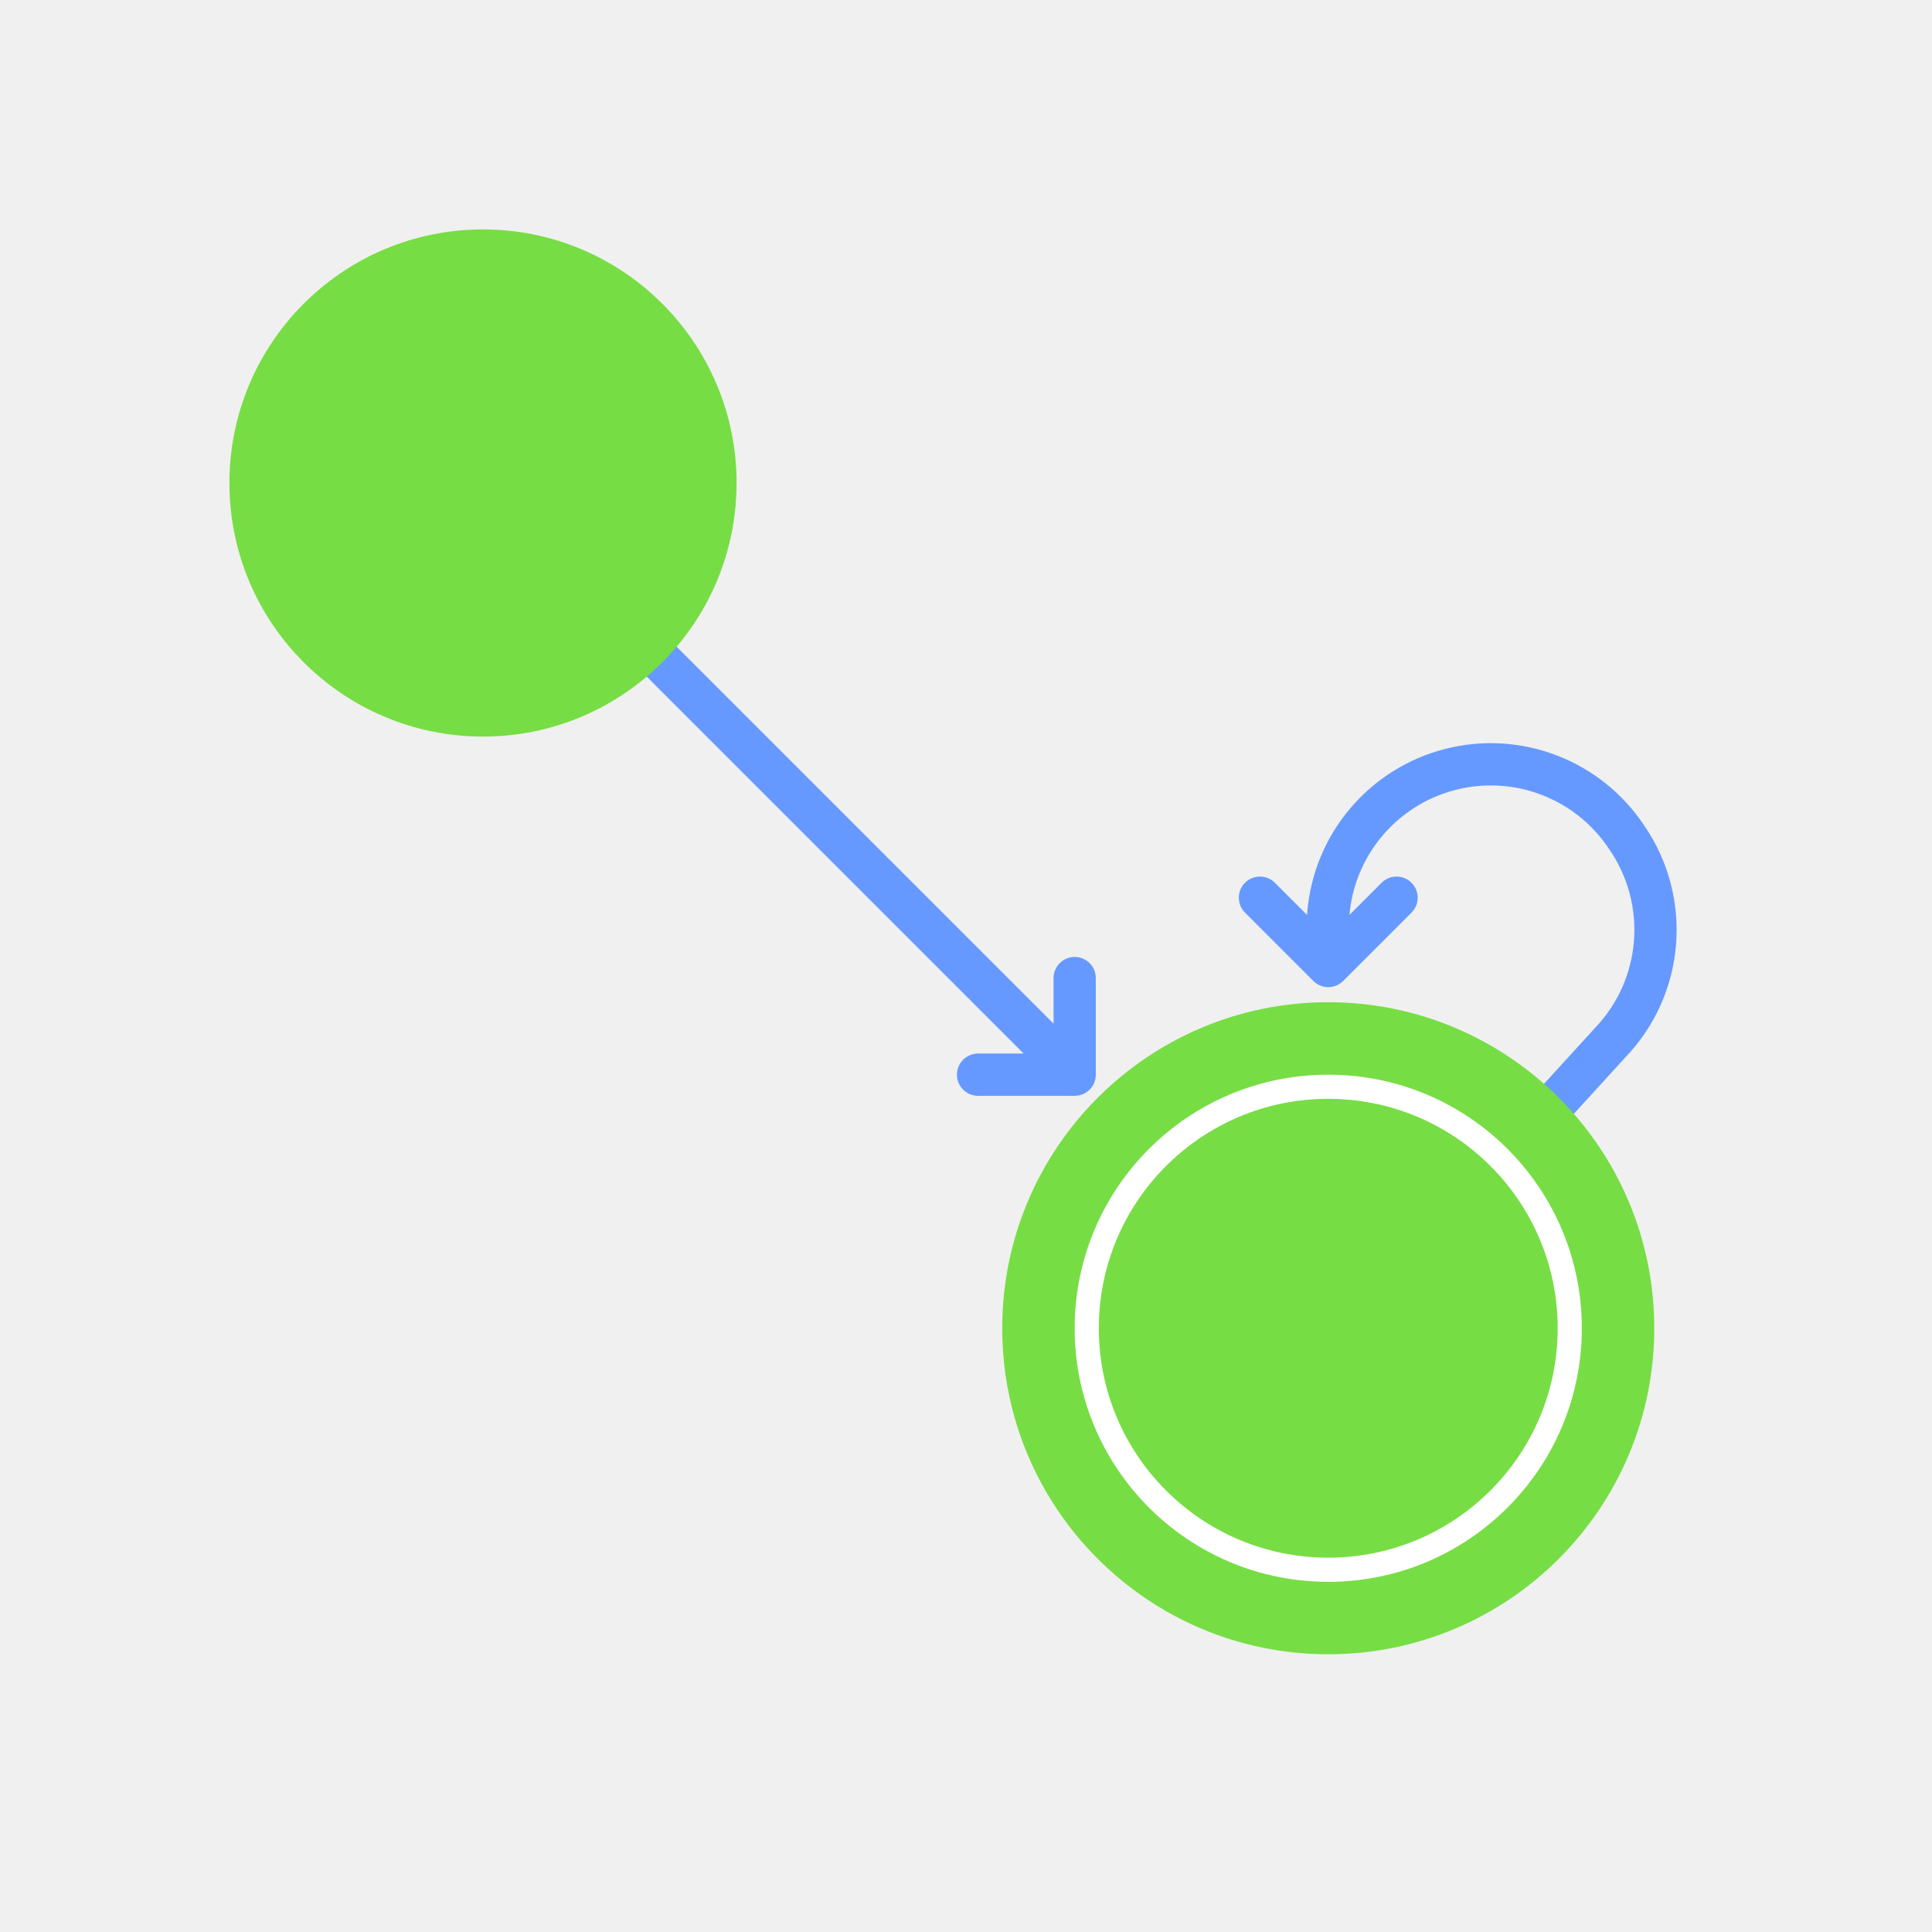
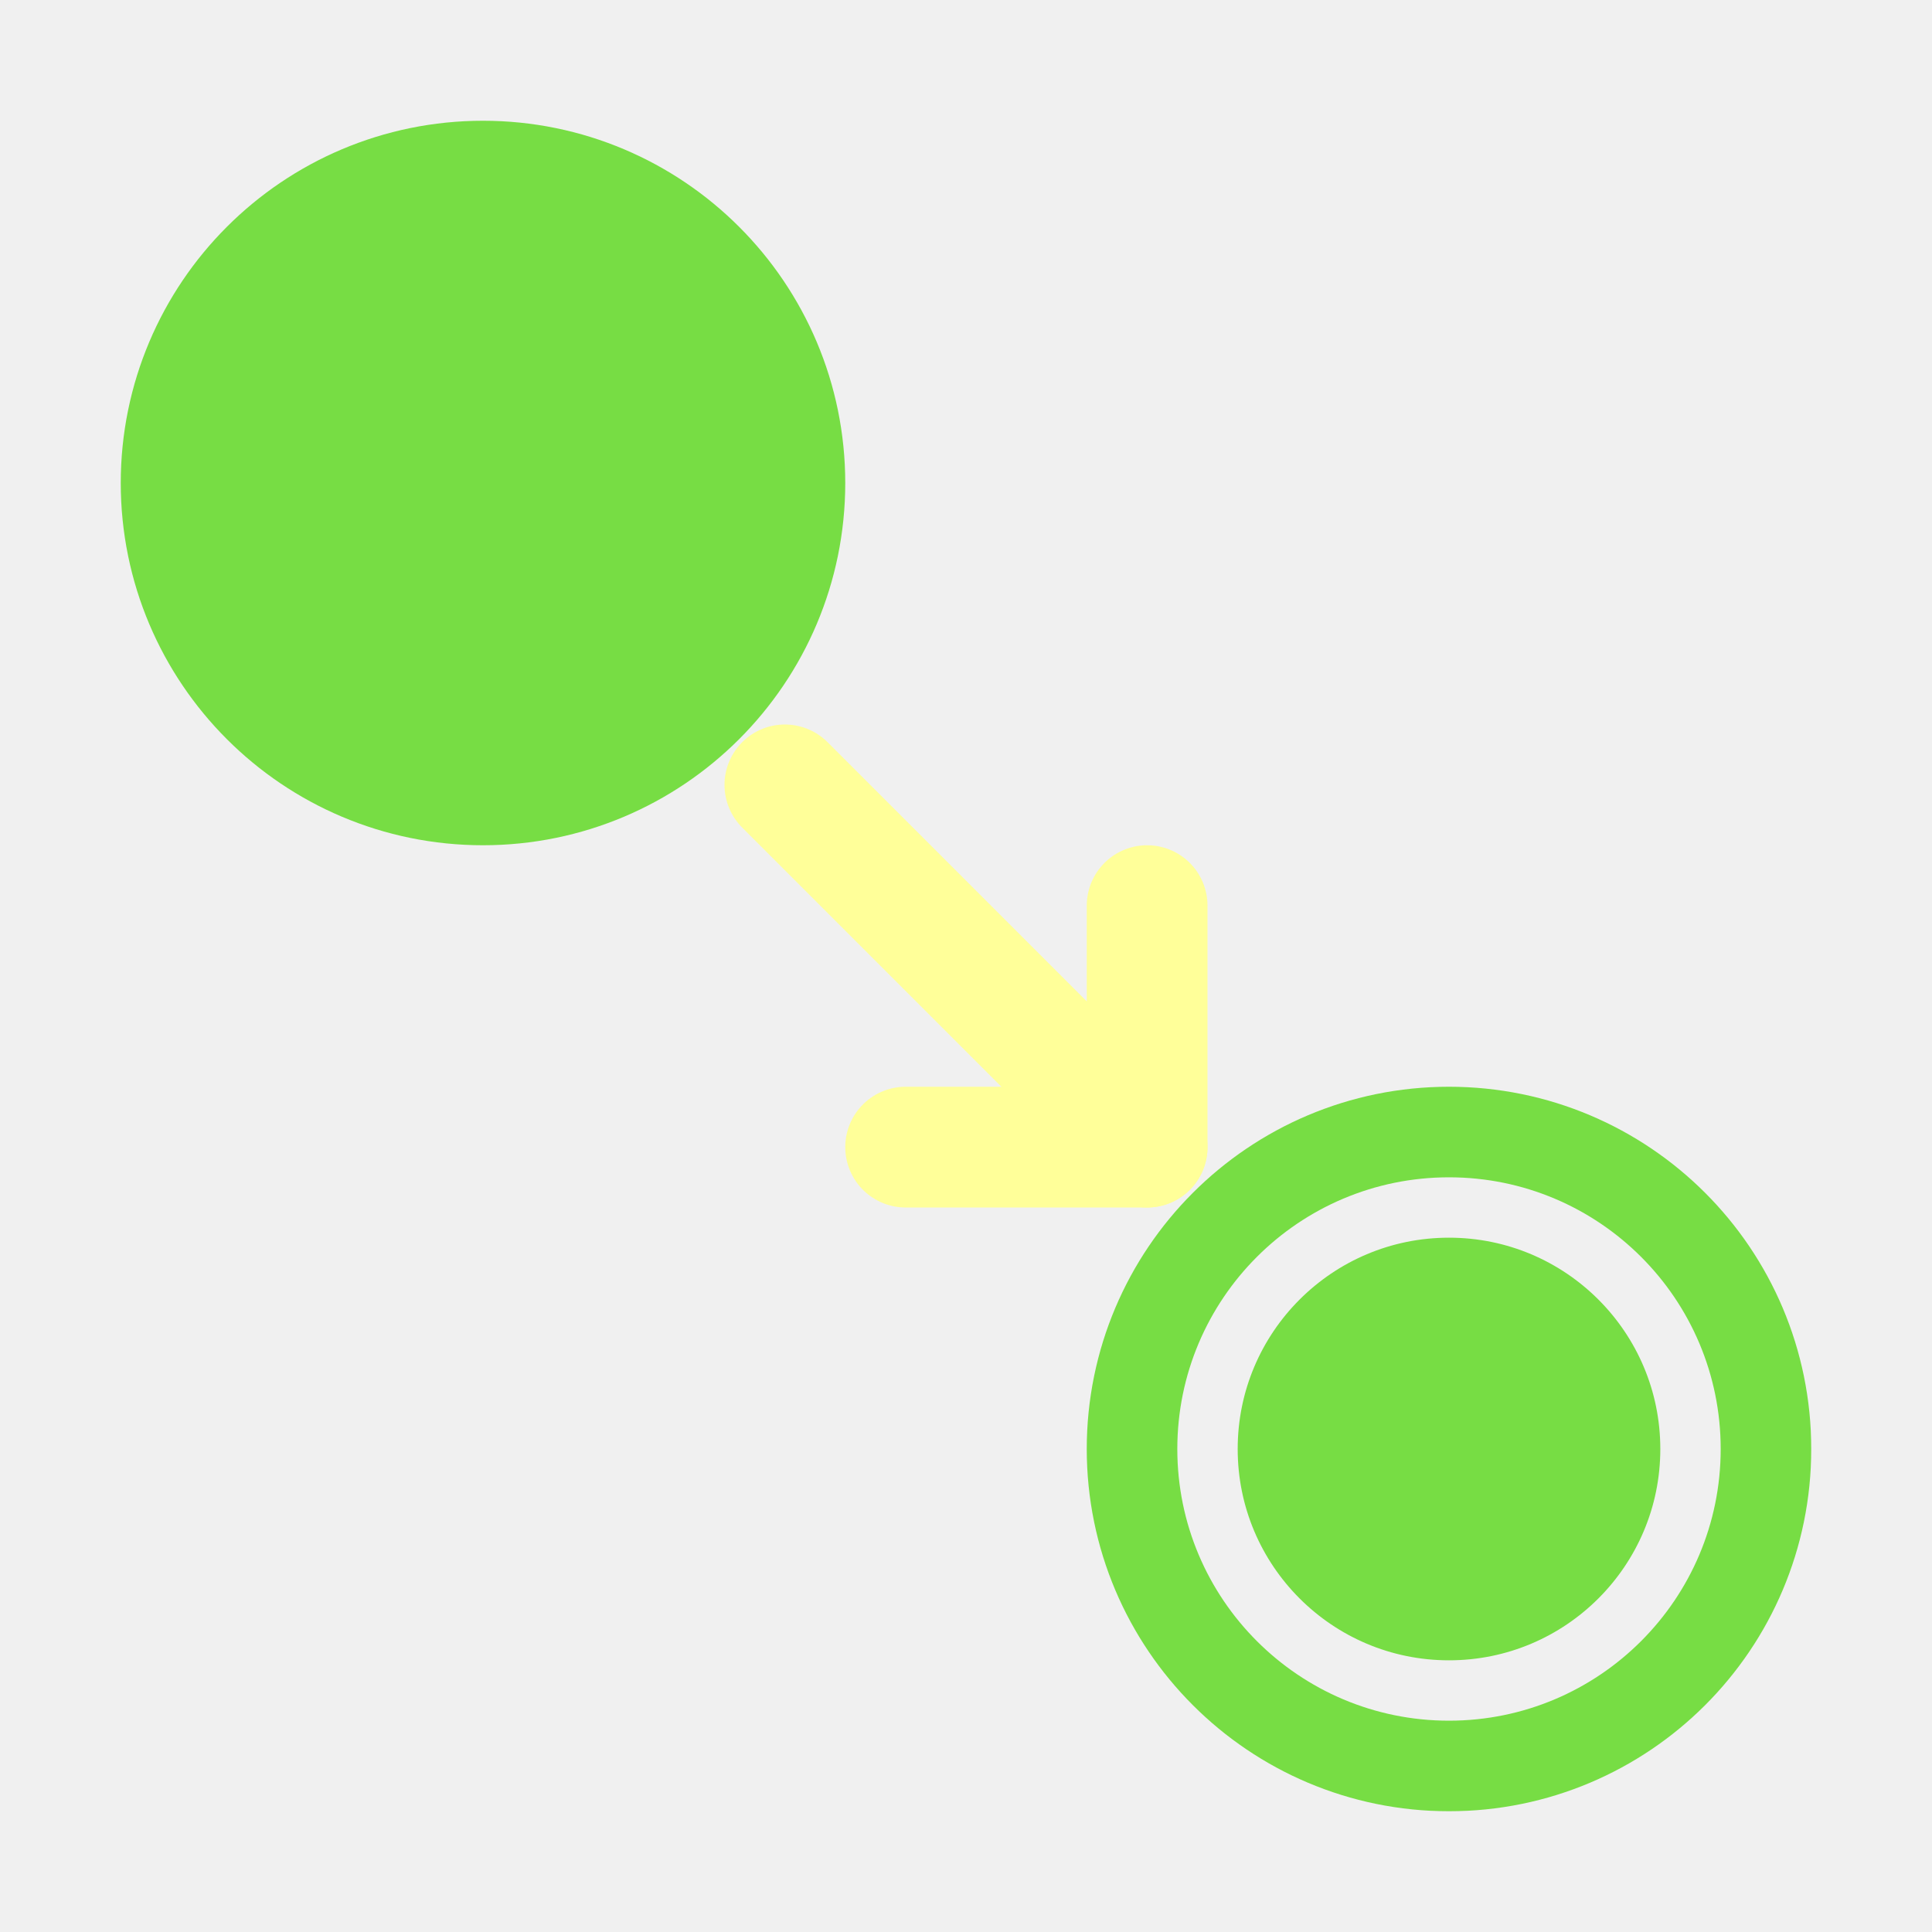
- <svg xmlns="http://www.w3.org/2000/svg" xmlns:xlink="http://www.w3.org/1999/xlink" viewBox="0 0 320 320">
-   <defs>
-     <path id="automata-transition-arrow-diagonal" d="M 0,0 L 78,78 M 62,78 78,78 78,62" />
-     <path id="automata-transition-arrow-circular" d="M -16,0 L 0,0 L 0,-16 M 0,0 L -6,-6 A 27,27 0,0,1 20,-50 A 27,27 0,0,1 42,-24 L 44,20" transform="rotate(45)" />
-     <g id="automata-transition-arrows" fill="none" stroke-linecap="round" stroke-linejoin="round">
-       <use xlink:href="#automata-transition-arrow-diagonal" x="100" y="100" />
-       <use xlink:href="#automata-transition-arrow-circular" x="220" y="160" />
-     </g>
-   </defs>
-   <use xlink:href="#automata-transition-arrows" x="0" y="0" stroke="#69f" stroke-width="7" />
-   <use xlink:href="#automata-transition-arrows" x="0" y="0" stroke="#69f" stroke-width="4" />
+ <svg xmlns="http://www.w3.org/2000/svg" viewBox="0 0 32 32" version="1.1">
  <g fill="#7d4" stroke="#7d4" stroke-width="4">
-     <circle cx="80" cy="80" r="40" />
-     <circle cx="220" cy="220" r="52" />
-     <circle cx="220" cy="220" r="40" stroke="#fff" />
+     <circle cx="8" cy="8" r="4" />
+     <mask id="final-state-mask" x="-50%" y="-50%" width="200%" height="200%">
+       <rect x="0" y="0" width="100%" height="100%" fill="#fff" />
+       <circle cx="24" cy="24" r="4" fill="transparent" stroke="#000" stroke-width="1" />
+     </mask>
+     <circle cx="24" cy="24" r="4" mask="url(#final-state-mask)" />
+   </g>
+   <g fill="none" stroke="#ff9" stroke-linecap="round" stroke-linejoin="round">
+     <marker id="transition-arrowhead" markerWidth="10" markerHeight="10" refX="3" refY="3" orient="">
+       <polyline points="1,3 3,3 3,1" />
+     </marker>
+     <line x1="13" y1="13" x2="19" y2="19" stroke-width="2" marker-end="url(#transition-arrowhead)" />
  </g>
</svg>
